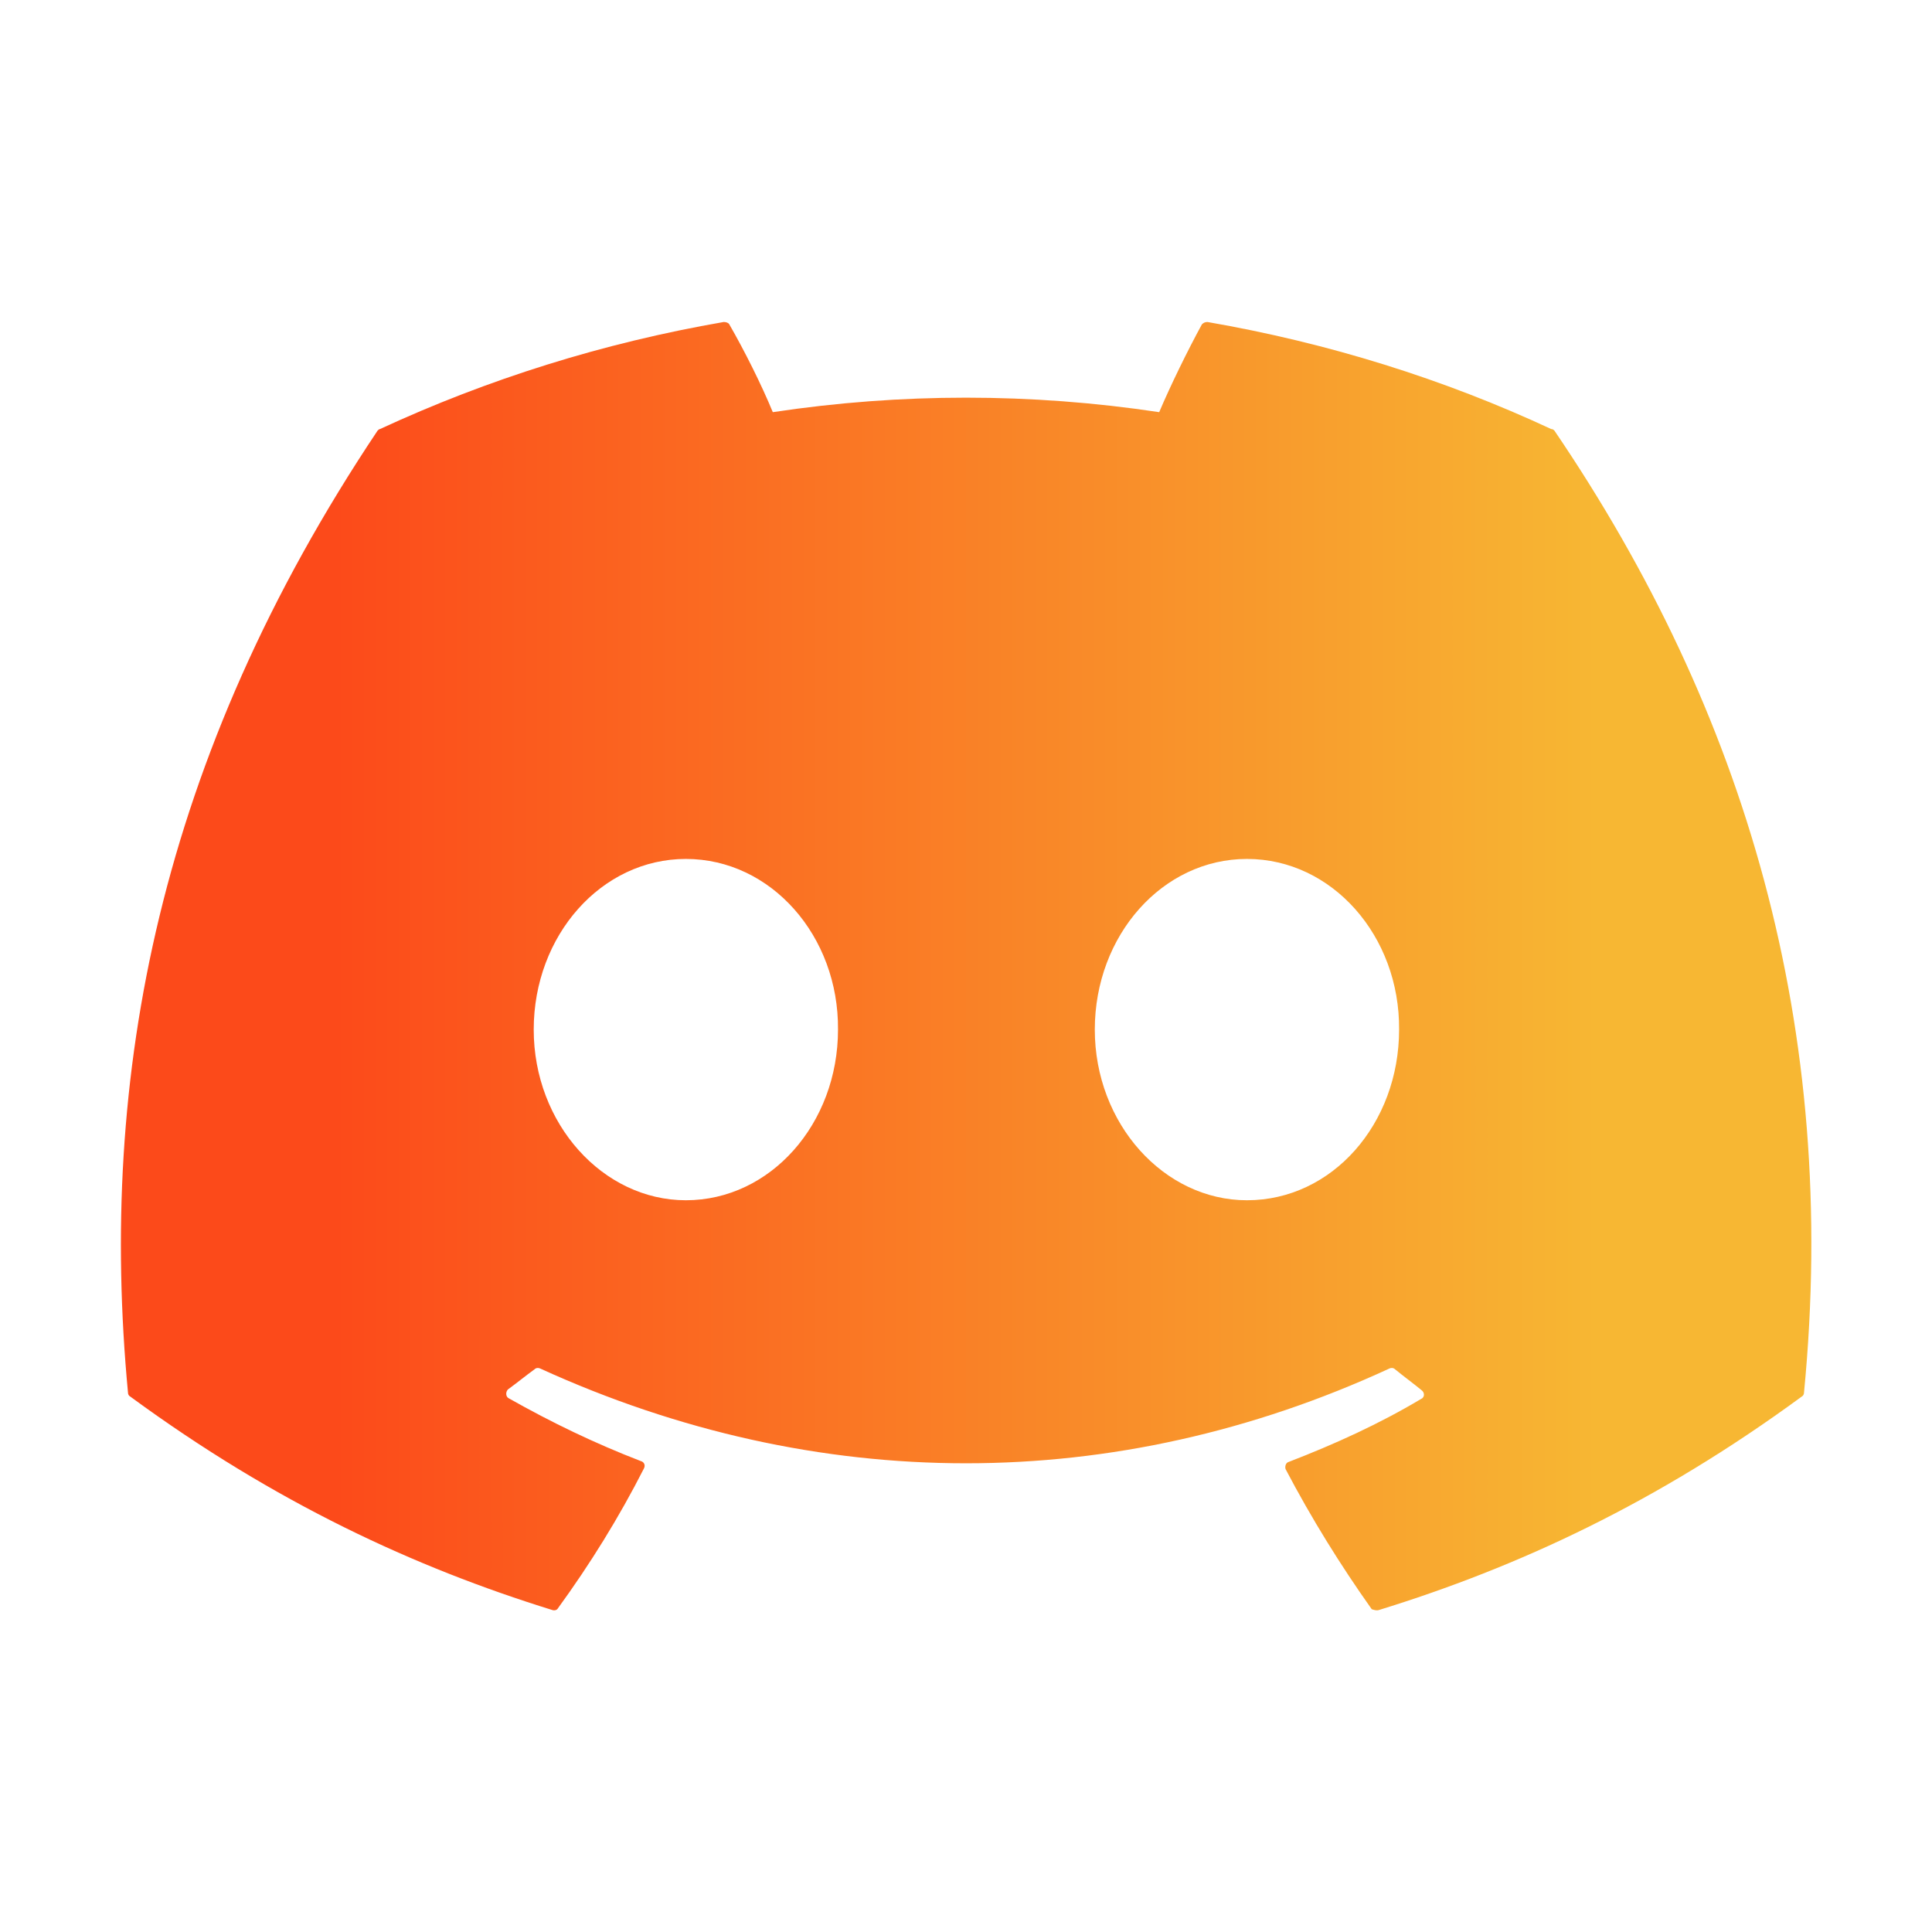
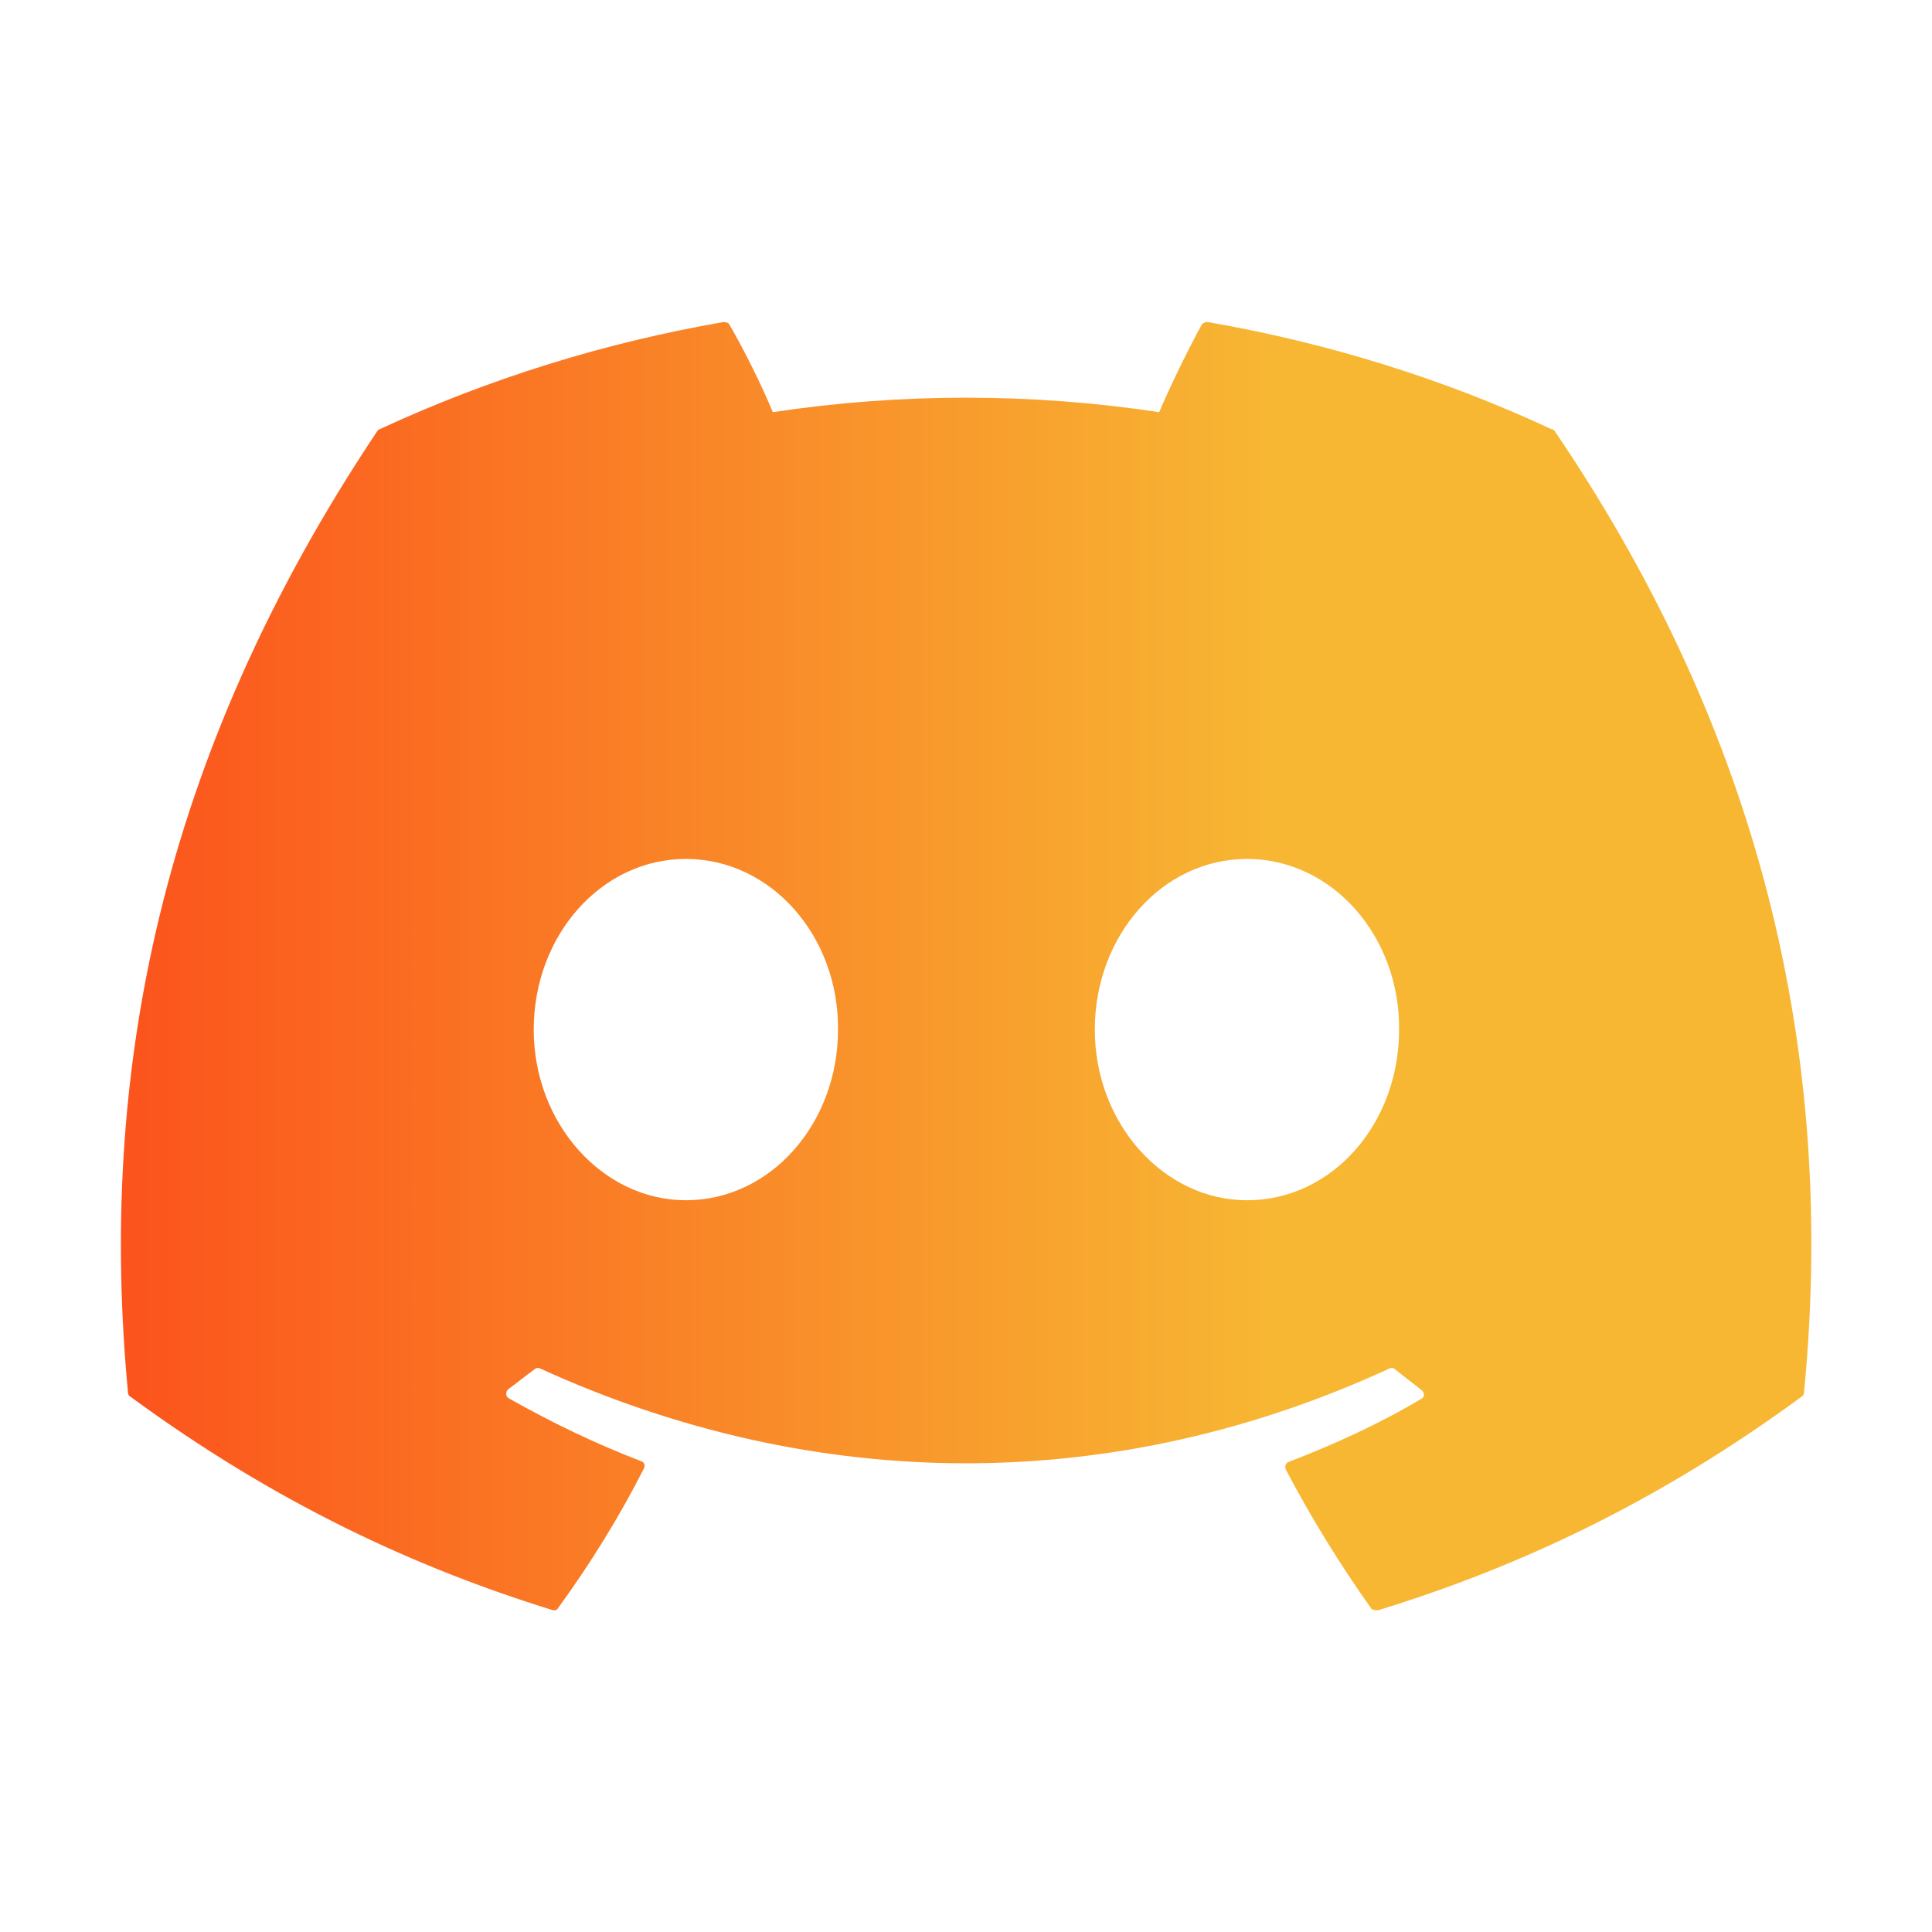
<svg xmlns="http://www.w3.org/2000/svg" width="24" height="24" viewBox="0 0 24 24" fill="none">
-   <path d="M19.27 5.33C17.94 4.71 16.5 4.26 15 4C14.987 4 14.974 4.002 14.962 4.007C14.95 4.012 14.939 4.02 14.93 4.03C14.75 4.36 14.54 4.79 14.4 5.12C12.809 4.88 11.191 4.88 9.6 5.12C9.46 4.78 9.25 4.36 9.06 4.03C9.05 4.01 9.02 4 8.99 4C7.49 4.26 6.06 4.71 4.72 5.33C4.71 5.33 4.7 5.34 4.69 5.35C1.97 9.42 1.22 13.38 1.59 17.3C1.59 17.32 1.6 17.34 1.62 17.35C3.42 18.67 5.15 19.47 6.86 20C6.89 20.01 6.92 20 6.93 19.98C7.33 19.43 7.69 18.85 8 18.24C8.02 18.2 8 18.16 7.96 18.15C7.39 17.93 6.85 17.67 6.32 17.37C6.28 17.35 6.28 17.29 6.31 17.26C6.42 17.18 6.53 17.09 6.64 17.01C6.66 16.99 6.69 16.99 6.71 17C10.15 18.57 13.86 18.57 17.26 17C17.28 16.99 17.31 16.99 17.33 17.01C17.44 17.1 17.55 17.18 17.66 17.27C17.7 17.3 17.7 17.36 17.65 17.38C17.13 17.69 16.58 17.94 16.01 18.16C15.97 18.17 15.96 18.22 15.97 18.25C16.29 18.86 16.65 19.44 17.04 19.99C17.07 20 17.1 20.01 17.13 20C18.85 19.47 20.58 18.67 22.38 17.35C22.4 17.34 22.41 17.32 22.41 17.3C22.85 12.77 21.68 8.84 19.31 5.35C19.3 5.34 19.29 5.33 19.27 5.33ZM8.52 14.91C7.49 14.91 6.63 13.96 6.63 12.79C6.63 11.62 7.47 10.67 8.52 10.67C9.58 10.67 10.42 11.63 10.41 12.79C10.41 13.96 9.57 14.91 8.52 14.91ZM15.49 14.91C14.46 14.91 13.6 13.96 13.6 12.79C13.6 11.62 14.44 10.67 15.49 10.67C16.55 10.67 17.39 11.63 17.38 12.79C17.38 13.96 16.55 14.91 15.49 14.91Z" fill="url(#paint0_linear_2230_413)" />
+   <path d="M19.27 5.33C17.94 4.71 16.5 4.26 15 4C14.987 4 14.974 4.002 14.962 4.007C14.95 4.012 14.939 4.02 14.93 4.03C14.75 4.36 14.54 4.79 14.4 5.12C12.809 4.88 11.191 4.88 9.6 5.12C9.46 4.78 9.25 4.36 9.06 4.03C9.05 4.01 9.02 4 8.99 4C7.49 4.26 6.06 4.71 4.72 5.33C4.71 5.33 4.7 5.34 4.69 5.35C1.97 9.42 1.22 13.38 1.59 17.3C1.59 17.32 1.6 17.34 1.62 17.35C3.42 18.67 5.15 19.47 6.86 20C6.89 20.01 6.92 20 6.93 19.98C7.33 19.43 7.69 18.85 8 18.24C8.02 18.2 8 18.16 7.96 18.15C7.39 17.93 6.85 17.67 6.32 17.37C6.28 17.35 6.28 17.29 6.31 17.26C6.42 17.18 6.53 17.09 6.64 17.01C6.66 16.99 6.69 16.99 6.71 17C10.15 18.57 13.86 18.57 17.26 17C17.28 16.99 17.31 16.99 17.33 17.01C17.44 17.1 17.55 17.18 17.66 17.27C17.7 17.3 17.7 17.36 17.65 17.38C17.13 17.69 16.58 17.94 16.01 18.16C15.97 18.17 15.96 18.22 15.97 18.25C16.29 18.86 16.65 19.44 17.04 19.99C17.07 20 17.1 20.01 17.13 20C18.85 19.47 20.58 18.67 22.38 17.35C22.4 17.34 22.41 17.32 22.41 17.3C22.85 12.77 21.68 8.84 19.31 5.35C19.3 5.34 19.29 5.33 19.27 5.33ZM8.52 14.91C7.49 14.91 6.63 13.96 6.63 12.79C6.63 11.62 7.47 10.67 8.52 10.67C9.58 10.67 10.42 11.63 10.41 12.79C10.41 13.96 9.57 14.91 8.52 14.91ZM15.49 14.91C14.46 14.91 13.6 13.96 13.6 12.79C13.6 11.62 14.44 10.67 15.49 10.67C16.55 10.67 17.39 11.63 17.38 12.79C17.38 13.96 16.55 14.91 15.49 14.91Z" fill="url(#paint0_linear_4114_419)" />
  <defs>
-     <linearGradient id="paint0_linear_2230_413" x1="4.16" y1="12" x2="19.84" y2="12" gradientUnits="userSpaceOnUse">
+     <linearGradient id="paint0_linear_4114_419" x1="0.16" y1="9" x2="15.84" y2="9" gradientUnits="userSpaceOnUse">
      <stop stop-color="#FC4A1A" />
      <stop offset="1" stop-color="#F7B733" />
    </linearGradient>
  </defs>
</svg>
